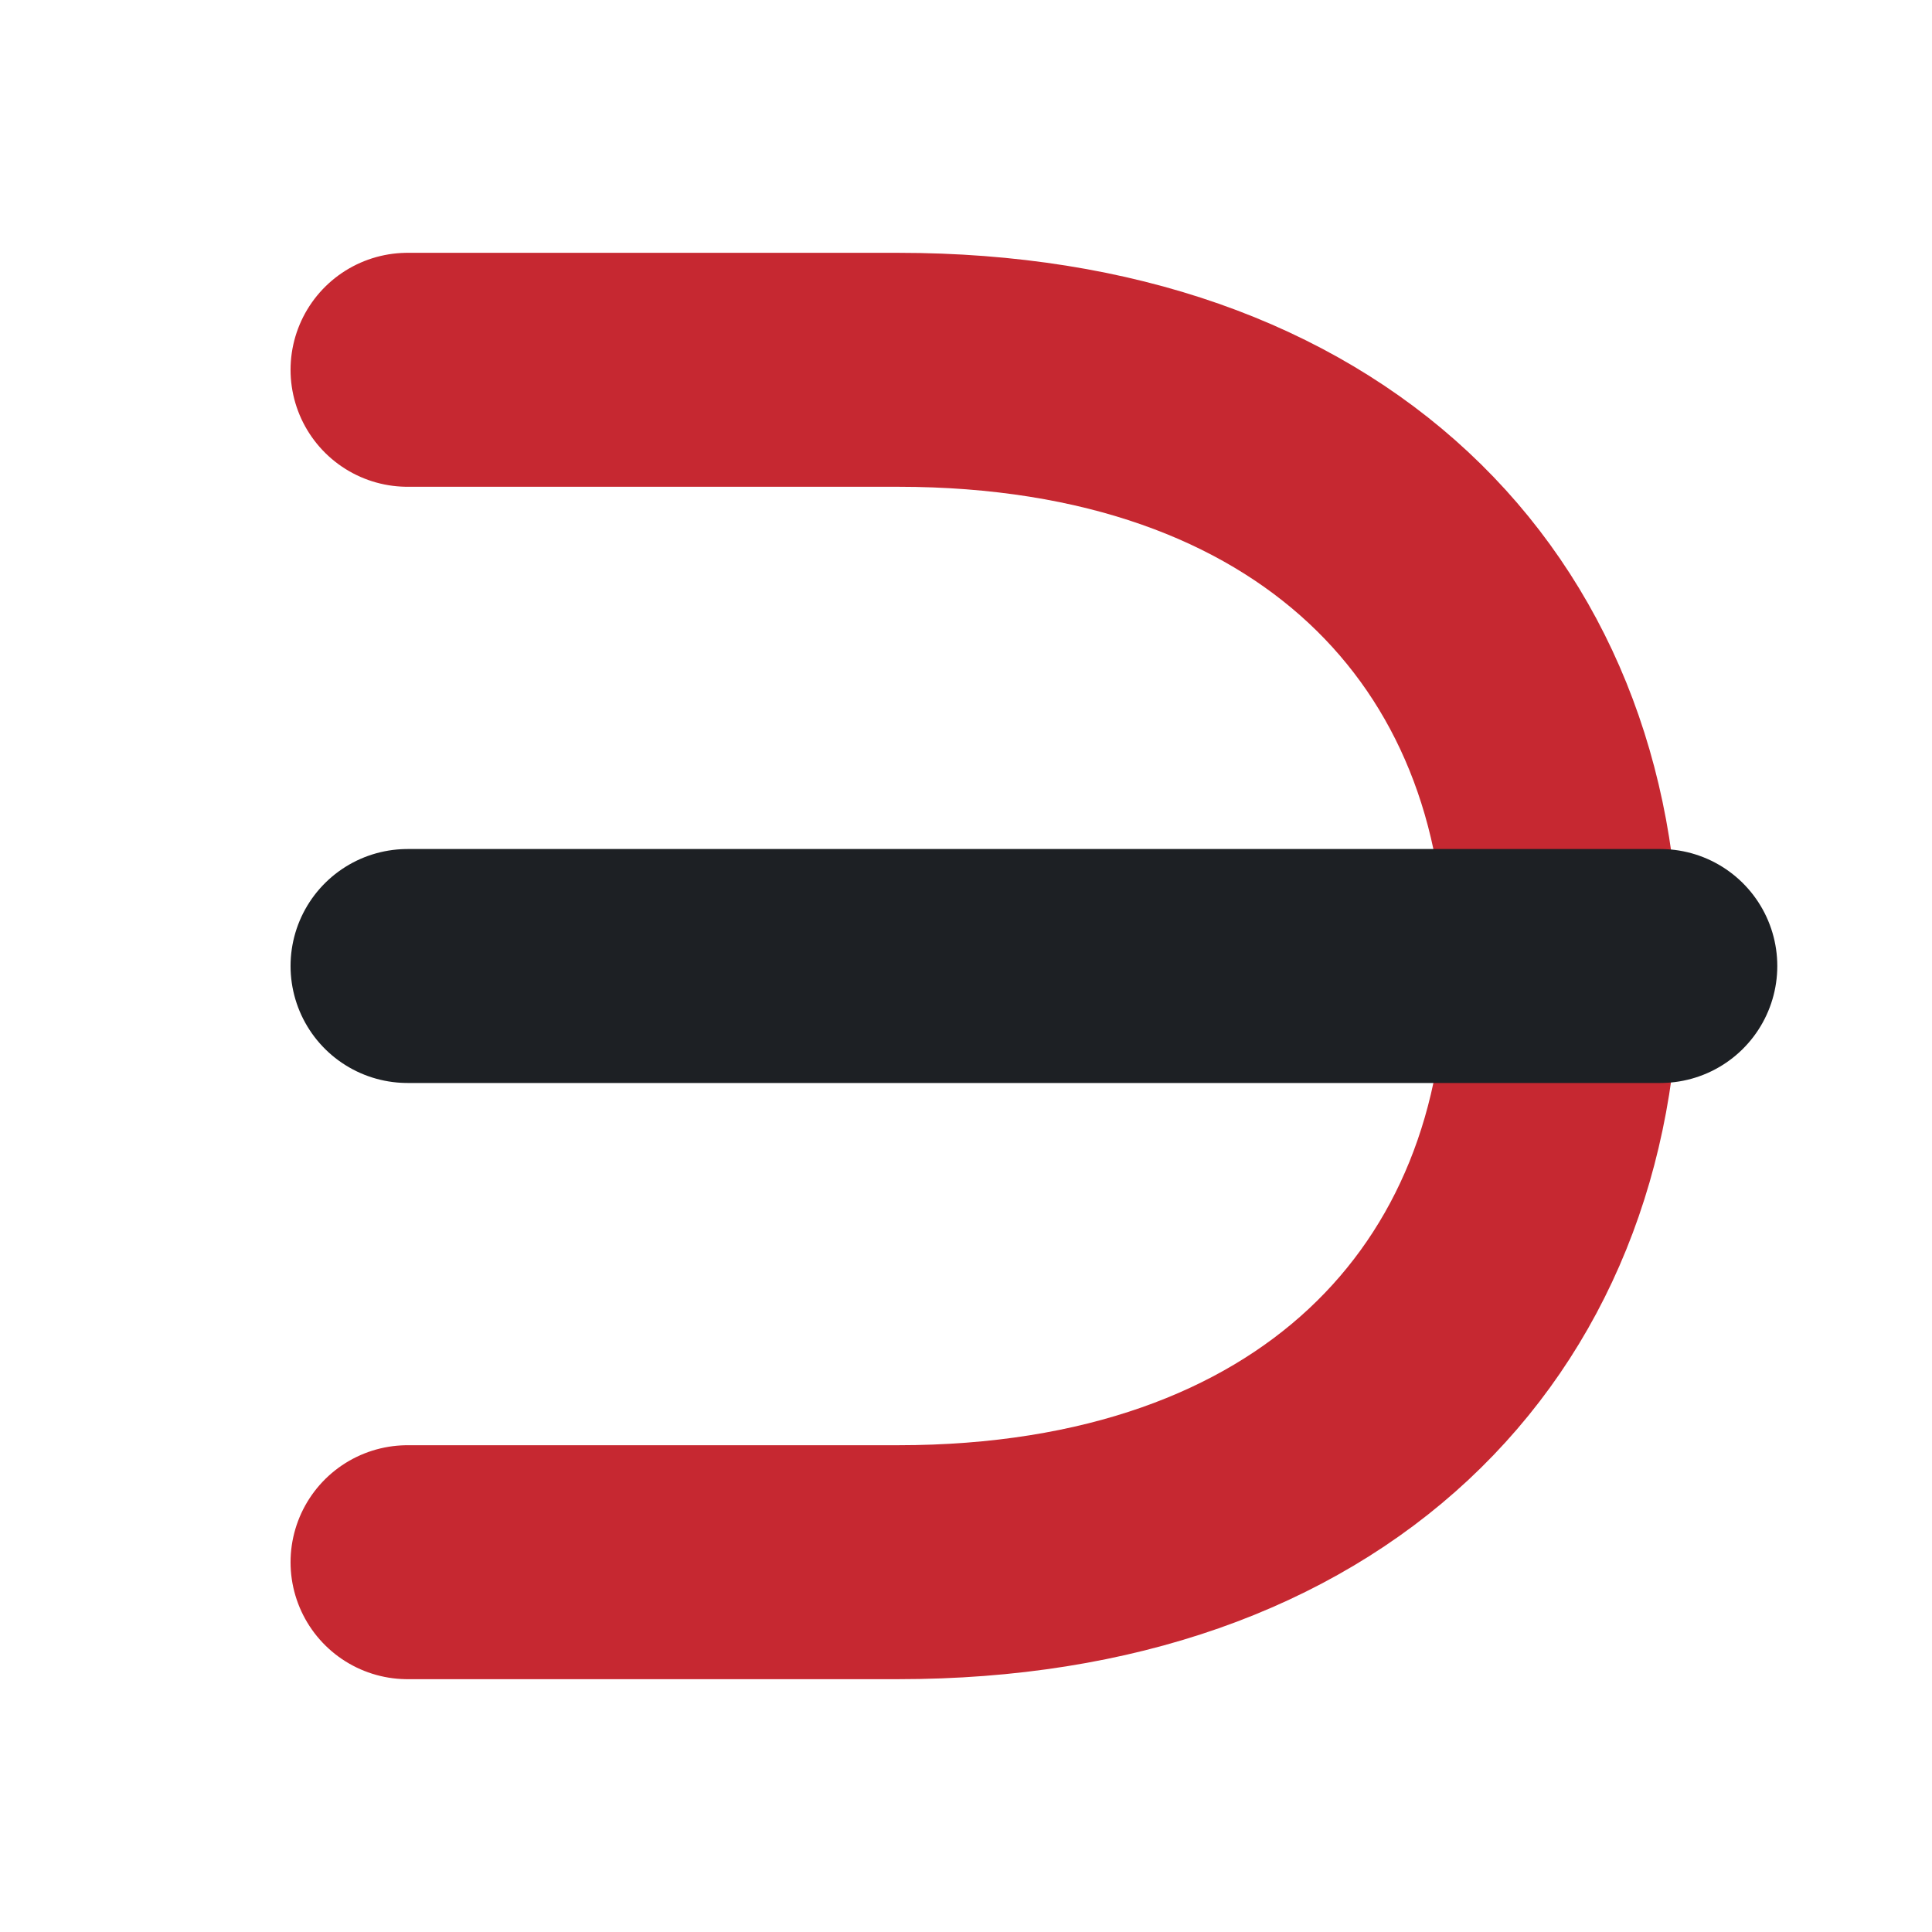
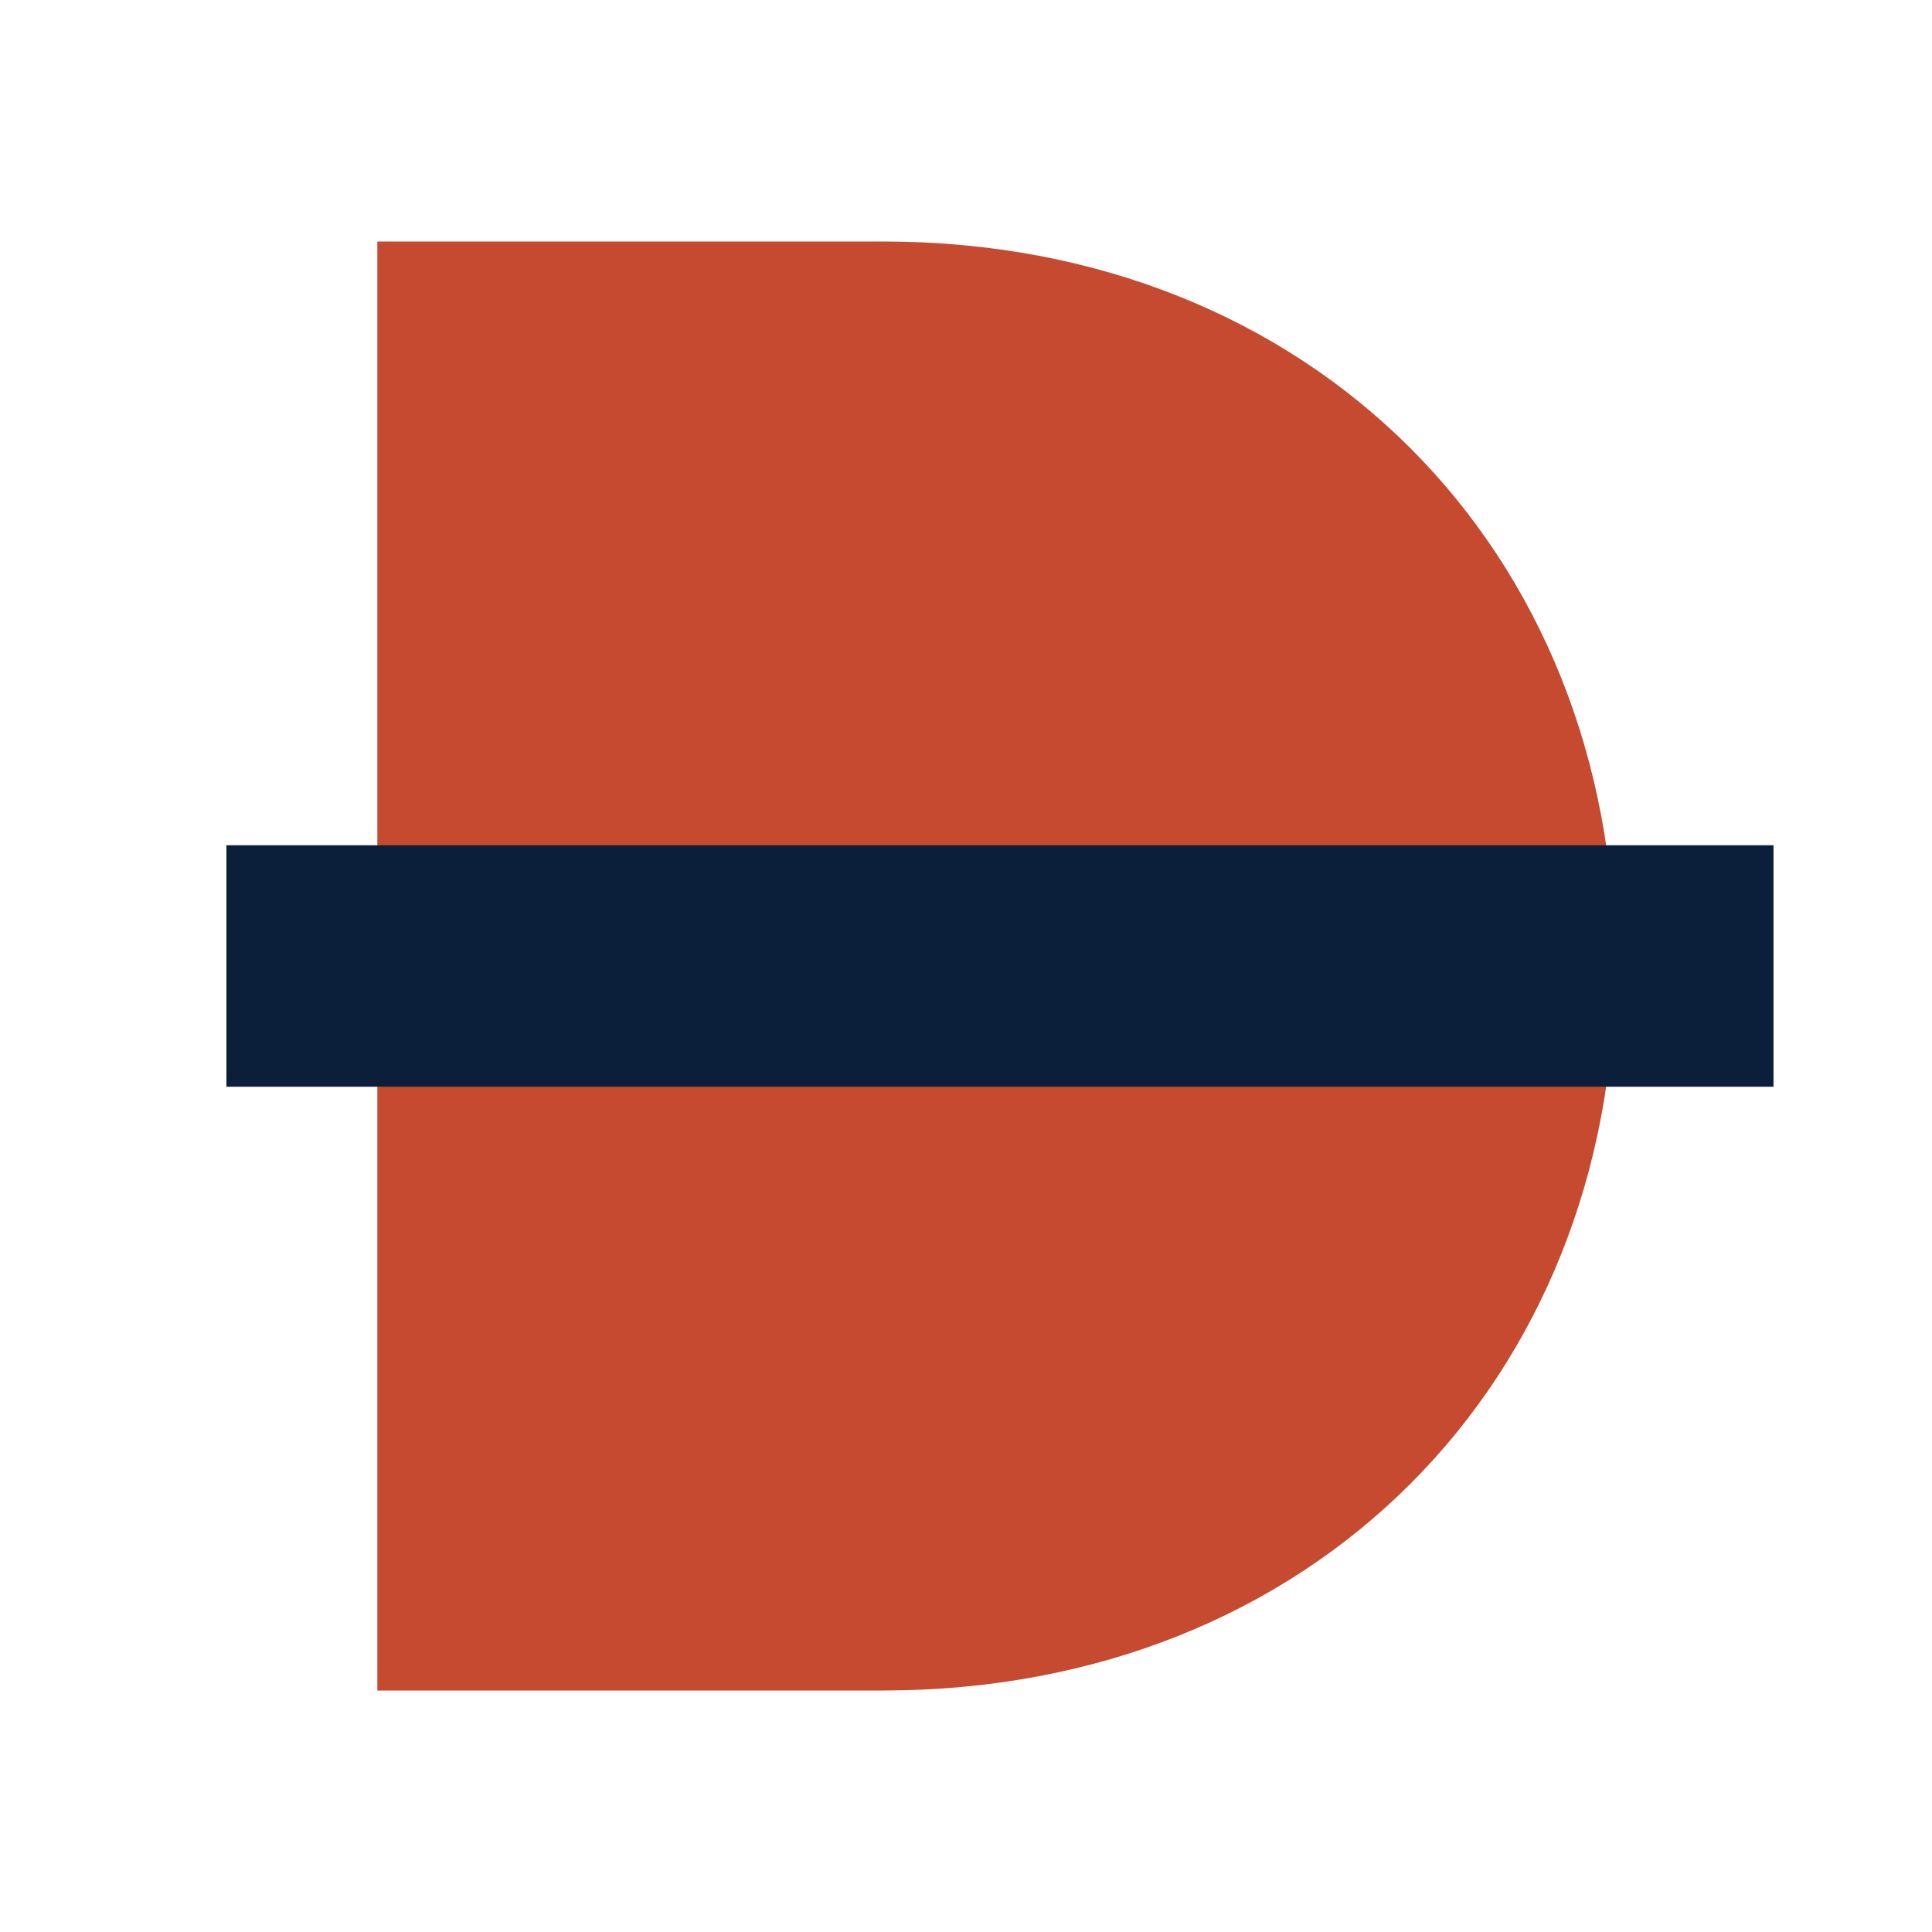
<svg xmlns="http://www.w3.org/2000/svg" width="256" height="256" viewBox="0 0 256 256" role="img" aria-label="Emmanuele Durante">
-   <path d="M 54 49 H 119 C 175 49 207 82 207 128 C 207 174 175 207 119 207 H 54" fill="none" stroke="#C62831" stroke-width="31" stroke-linecap="round" stroke-linejoin="round" />
-   <path d="M 54 128 H 220" fill="none" stroke="#1D2024" stroke-width="31" stroke-linecap="round" />
+   <path d="M50 32H117C174 32 214 73 214 128S174 224 117 224H50Z" fill="#C64A2F" />
+   <path d="M30 112H235V144H30Z" fill="#0B1F3B" />
</svg>
